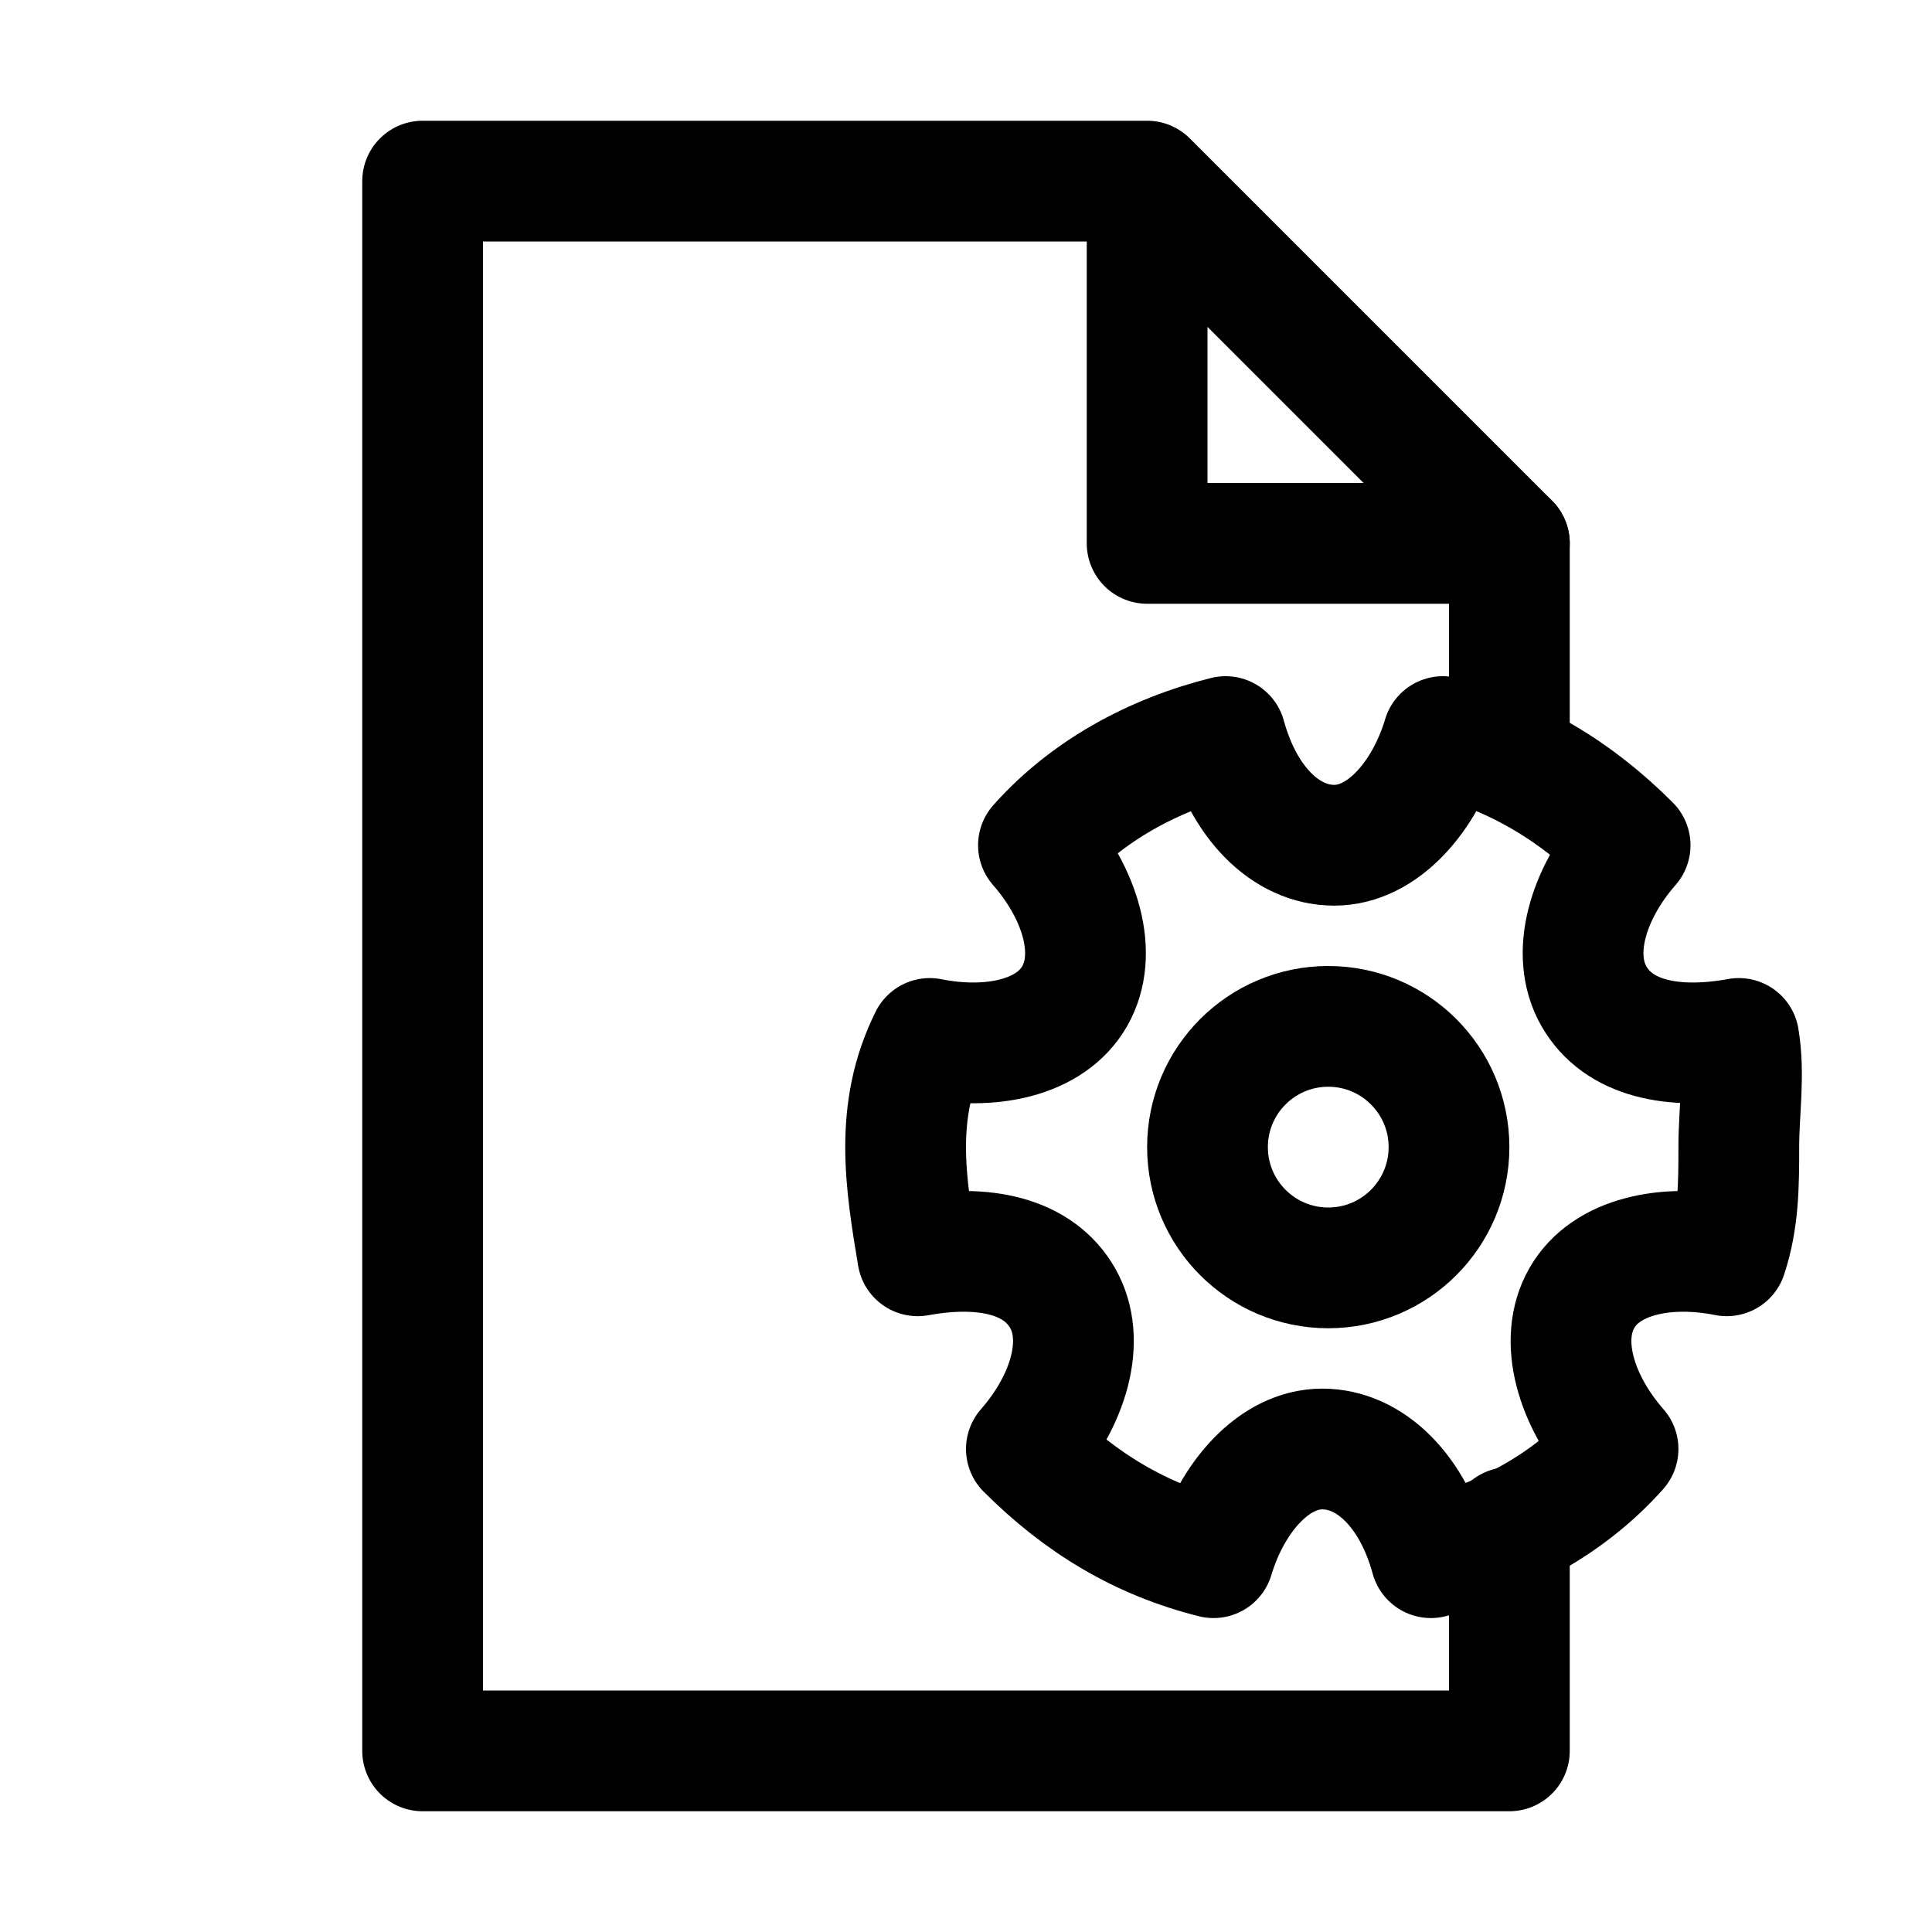
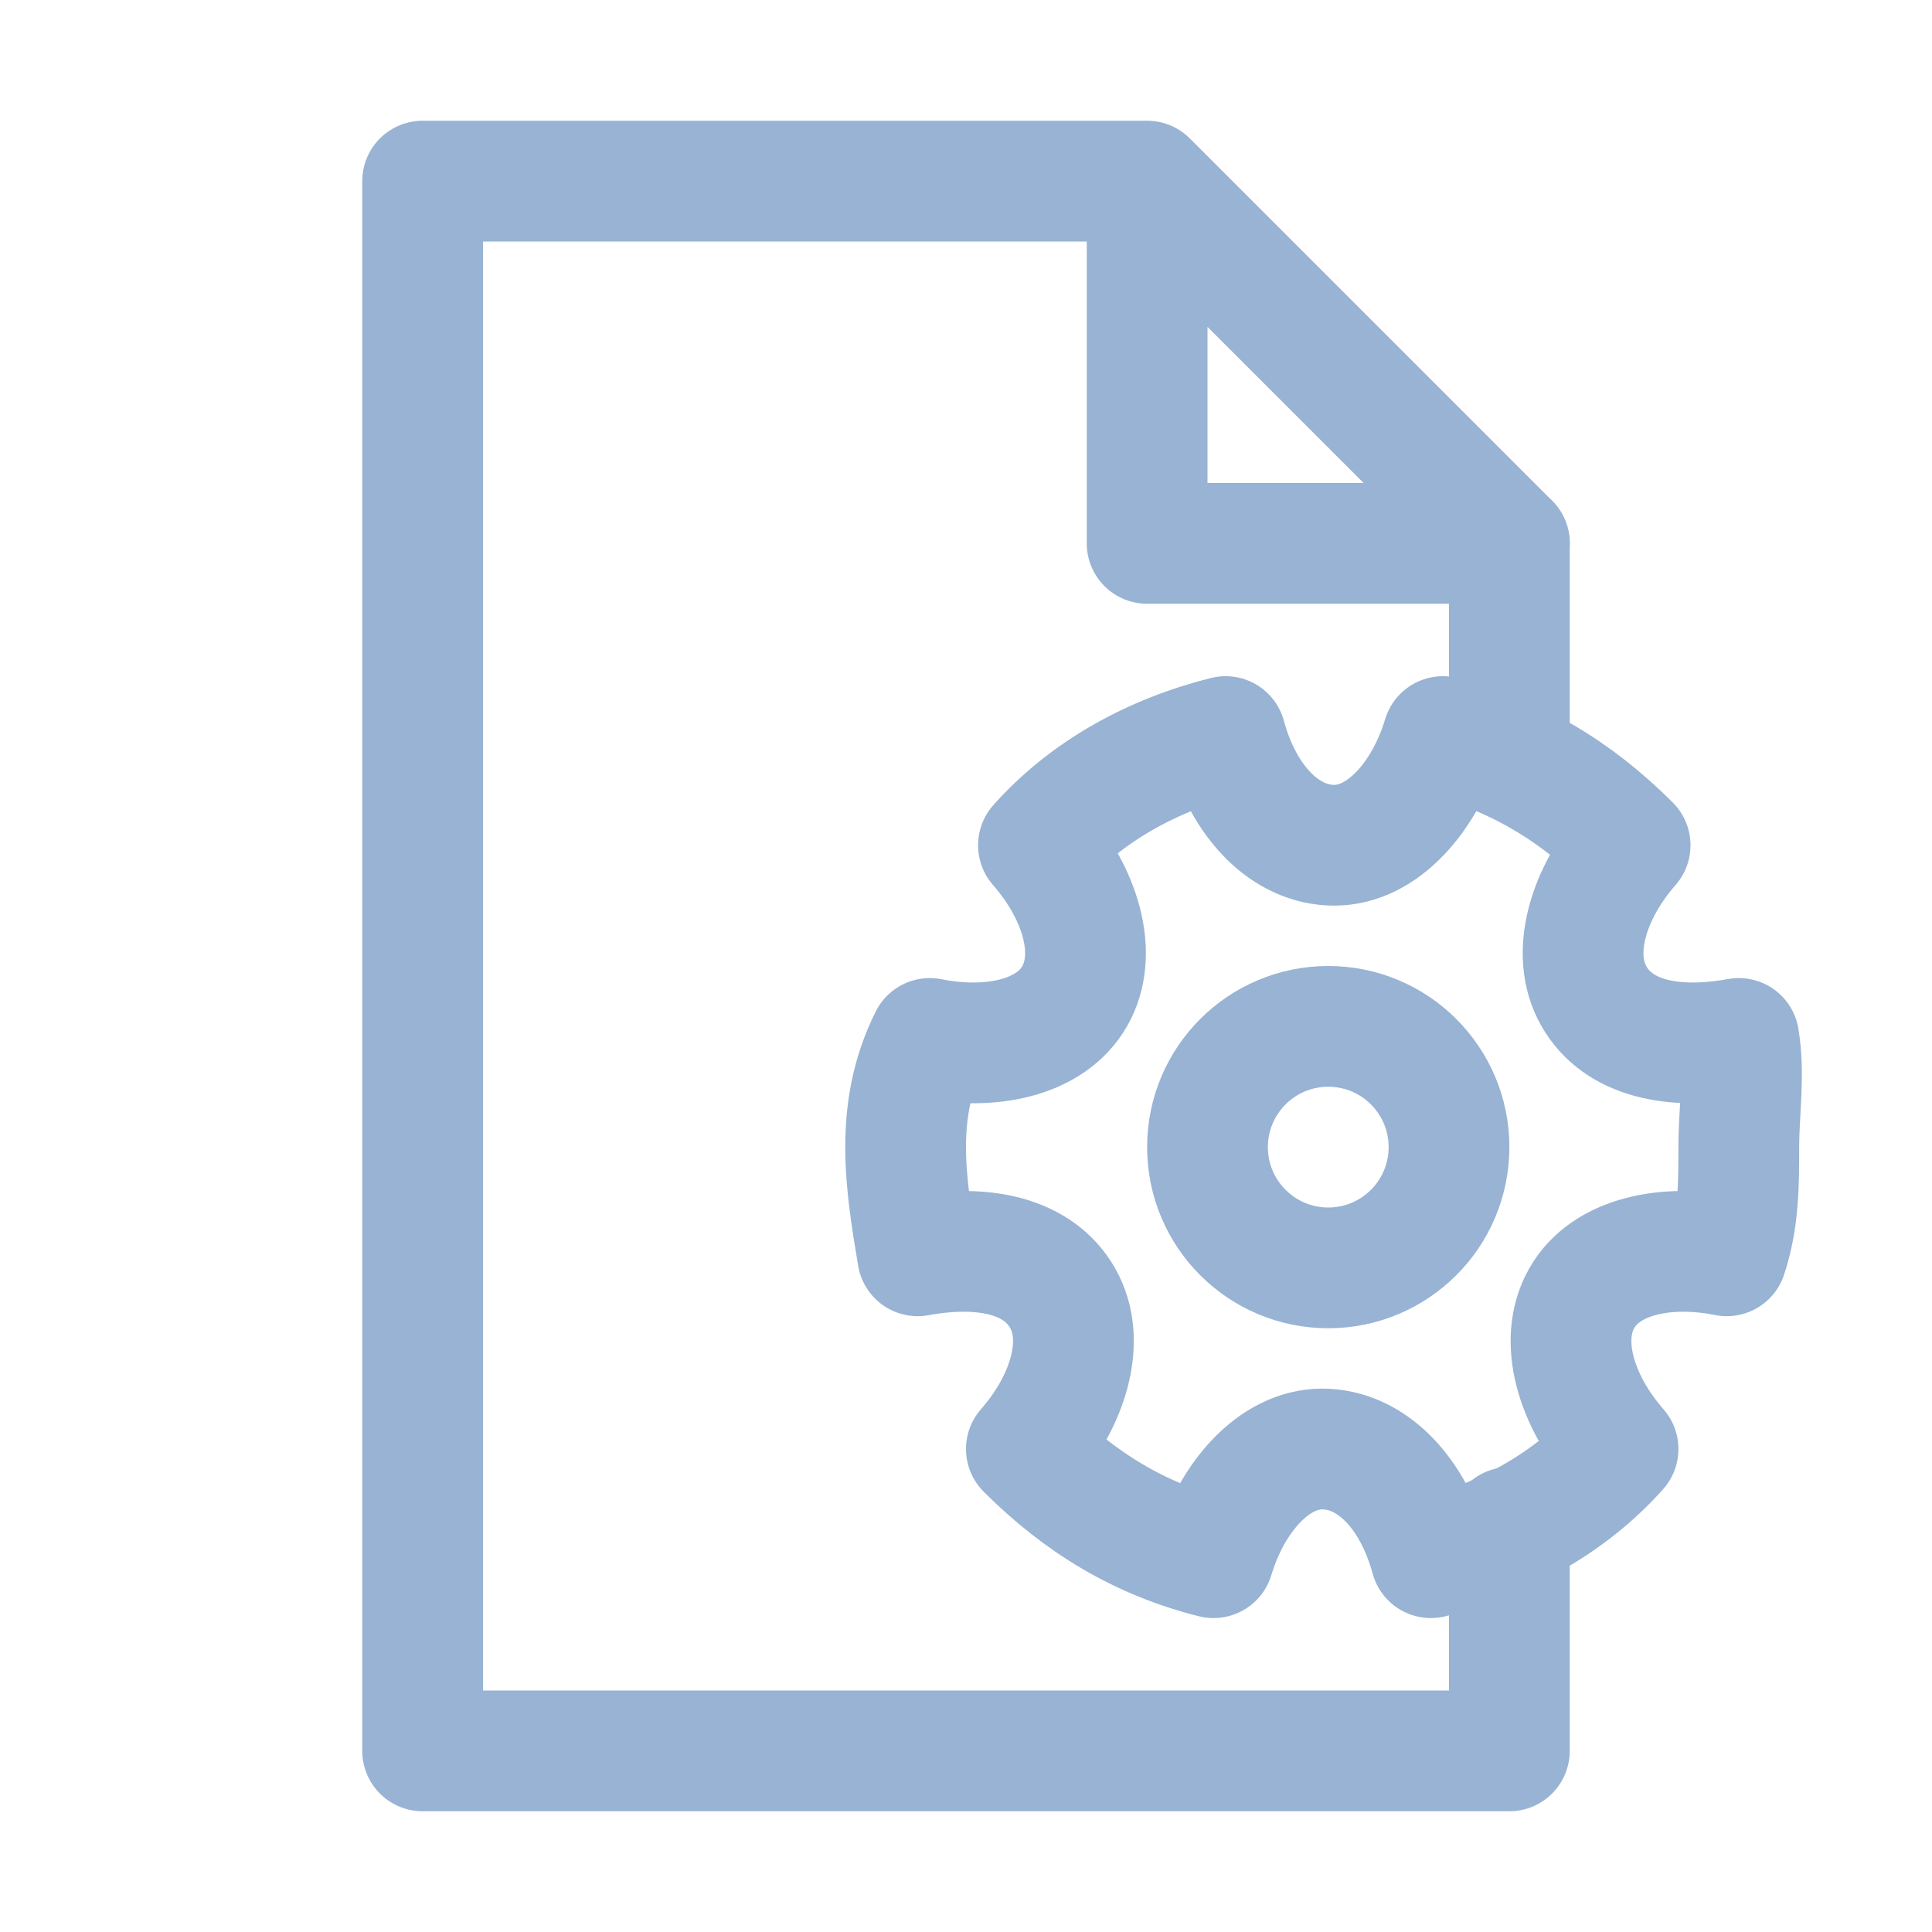
<svg xmlns="http://www.w3.org/2000/svg" version="1.1" id="Icons" viewBox="0 0 32 32" xml:space="preserve">
  <style type="text/css">
- 	.st0{fill:none;stroke:#000000;stroke-width:2;stroke-linecap:round;stroke-linejoin:round;stroke-miterlimit:10;}
- 	.st1{fill:none;stroke:#000000;stroke-width:2;stroke-linejoin:round;stroke-miterlimit:10;}
+ 	.st0{fill:none;stroke:#98b3d3;stroke-width:2;stroke-linecap:round;stroke-linejoin:round;stroke-miterlimit:10;}
+ 	.st1{fill:none;stroke:#98b3d3;stroke-width:2;stroke-linejoin:round;stroke-miterlimit:10;}
</style>
  <path class="st0" d="M28.8,17.2c-1.1,0.2-2,0-2.4-0.7c-0.4-0.7-0.1-1.7,0.6-2.5c-0.9-0.9-1.9-1.5-3.1-1.8c-0.3,1-1,1.8-1.8,1.8  s-1.5-0.7-1.8-1.8c-1.2,0.3-2.3,0.9-3.1,1.8c0.7,0.8,1,1.8,0.6,2.5c-0.4,0.7-1.4,0.9-2.4,0.7C15.1,17.8,15,18.4,15,19  s0.1,1.2,0.2,1.8c1.1-0.2,2,0,2.4,0.7c0.4,0.7,0.1,1.7-0.6,2.5c0.9,0.9,1.9,1.5,3.1,1.8c0.3-1,1-1.8,1.8-1.8s1.5,0.7,1.8,1.8  c1.2-0.3,2.3-0.9,3.1-1.8c-0.7-0.8-1-1.8-0.6-2.5c0.4-0.7,1.4-0.9,2.4-0.7c0.2-0.6,0.2-1.2,0.2-1.8S28.9,17.8,28.8,17.2z" />
  <circle class="st0" cx="22" cy="19" r="2" />
  <polyline class="st0" points="19,3 19,9 25,9 19,3 7,3 7,29 25,29 25,25.3 " />
  <line class="st0" x1="25" y1="9" x2="25" y2="12" />
</svg>
